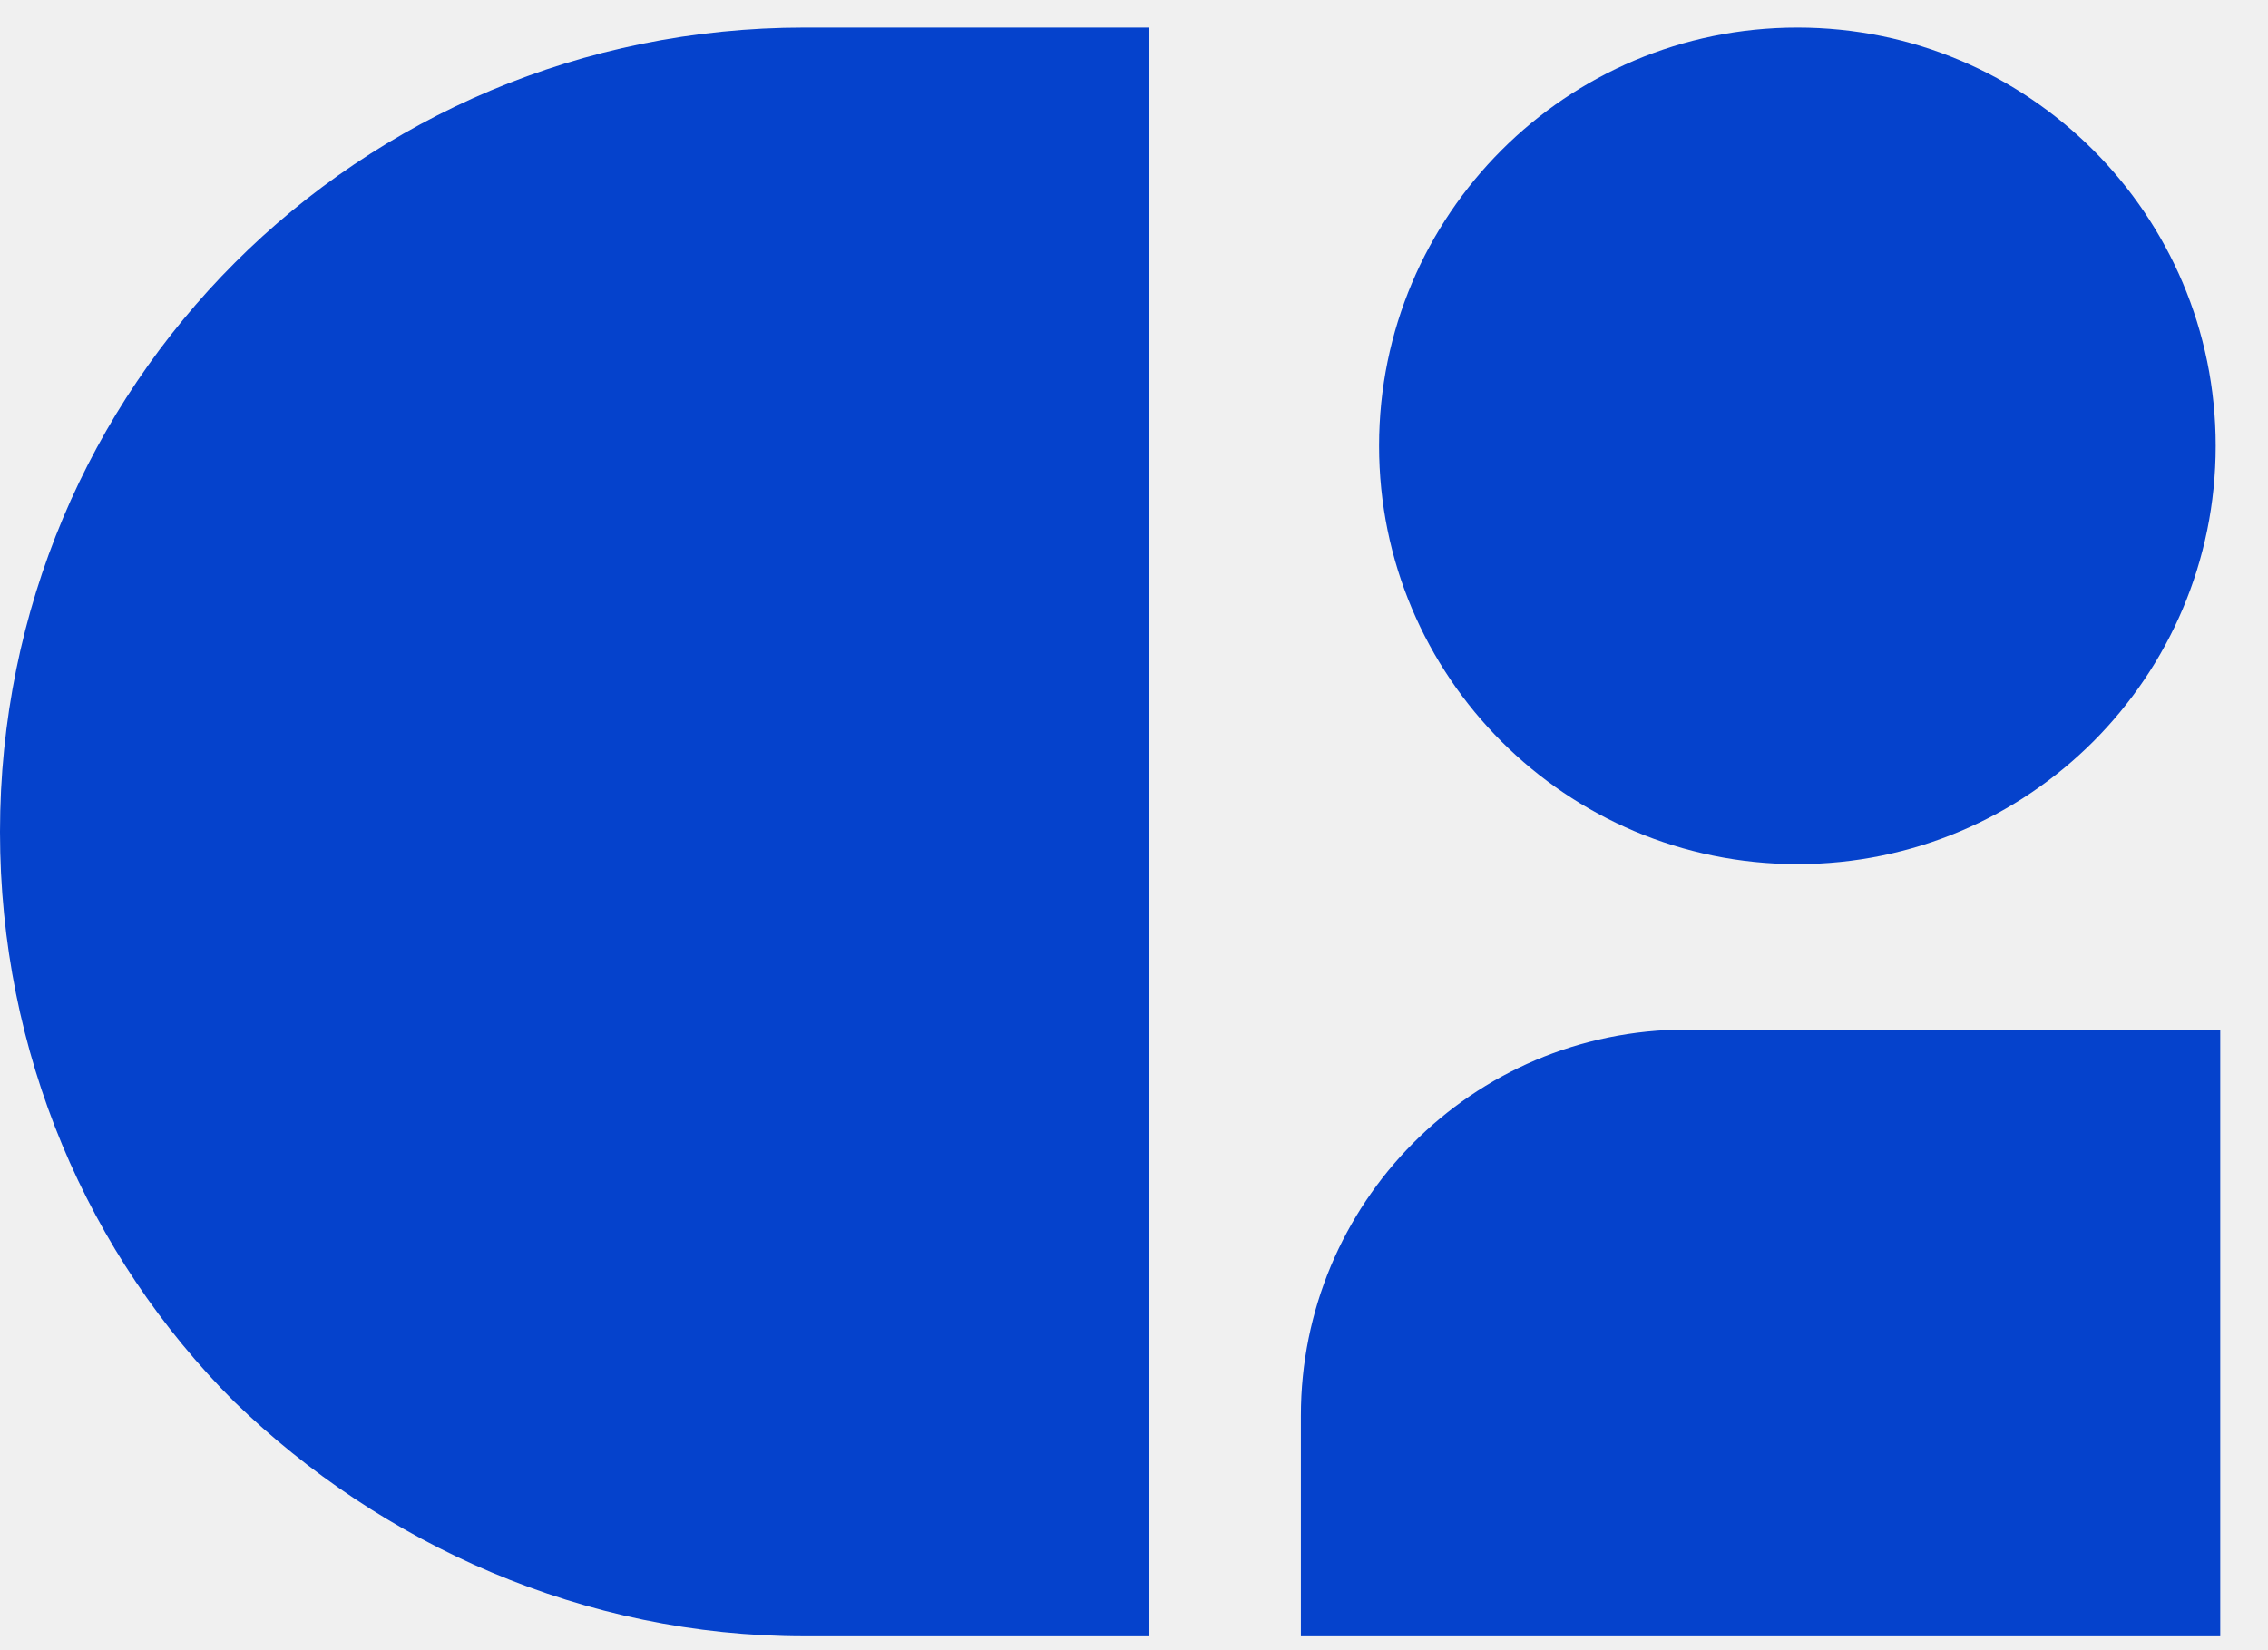
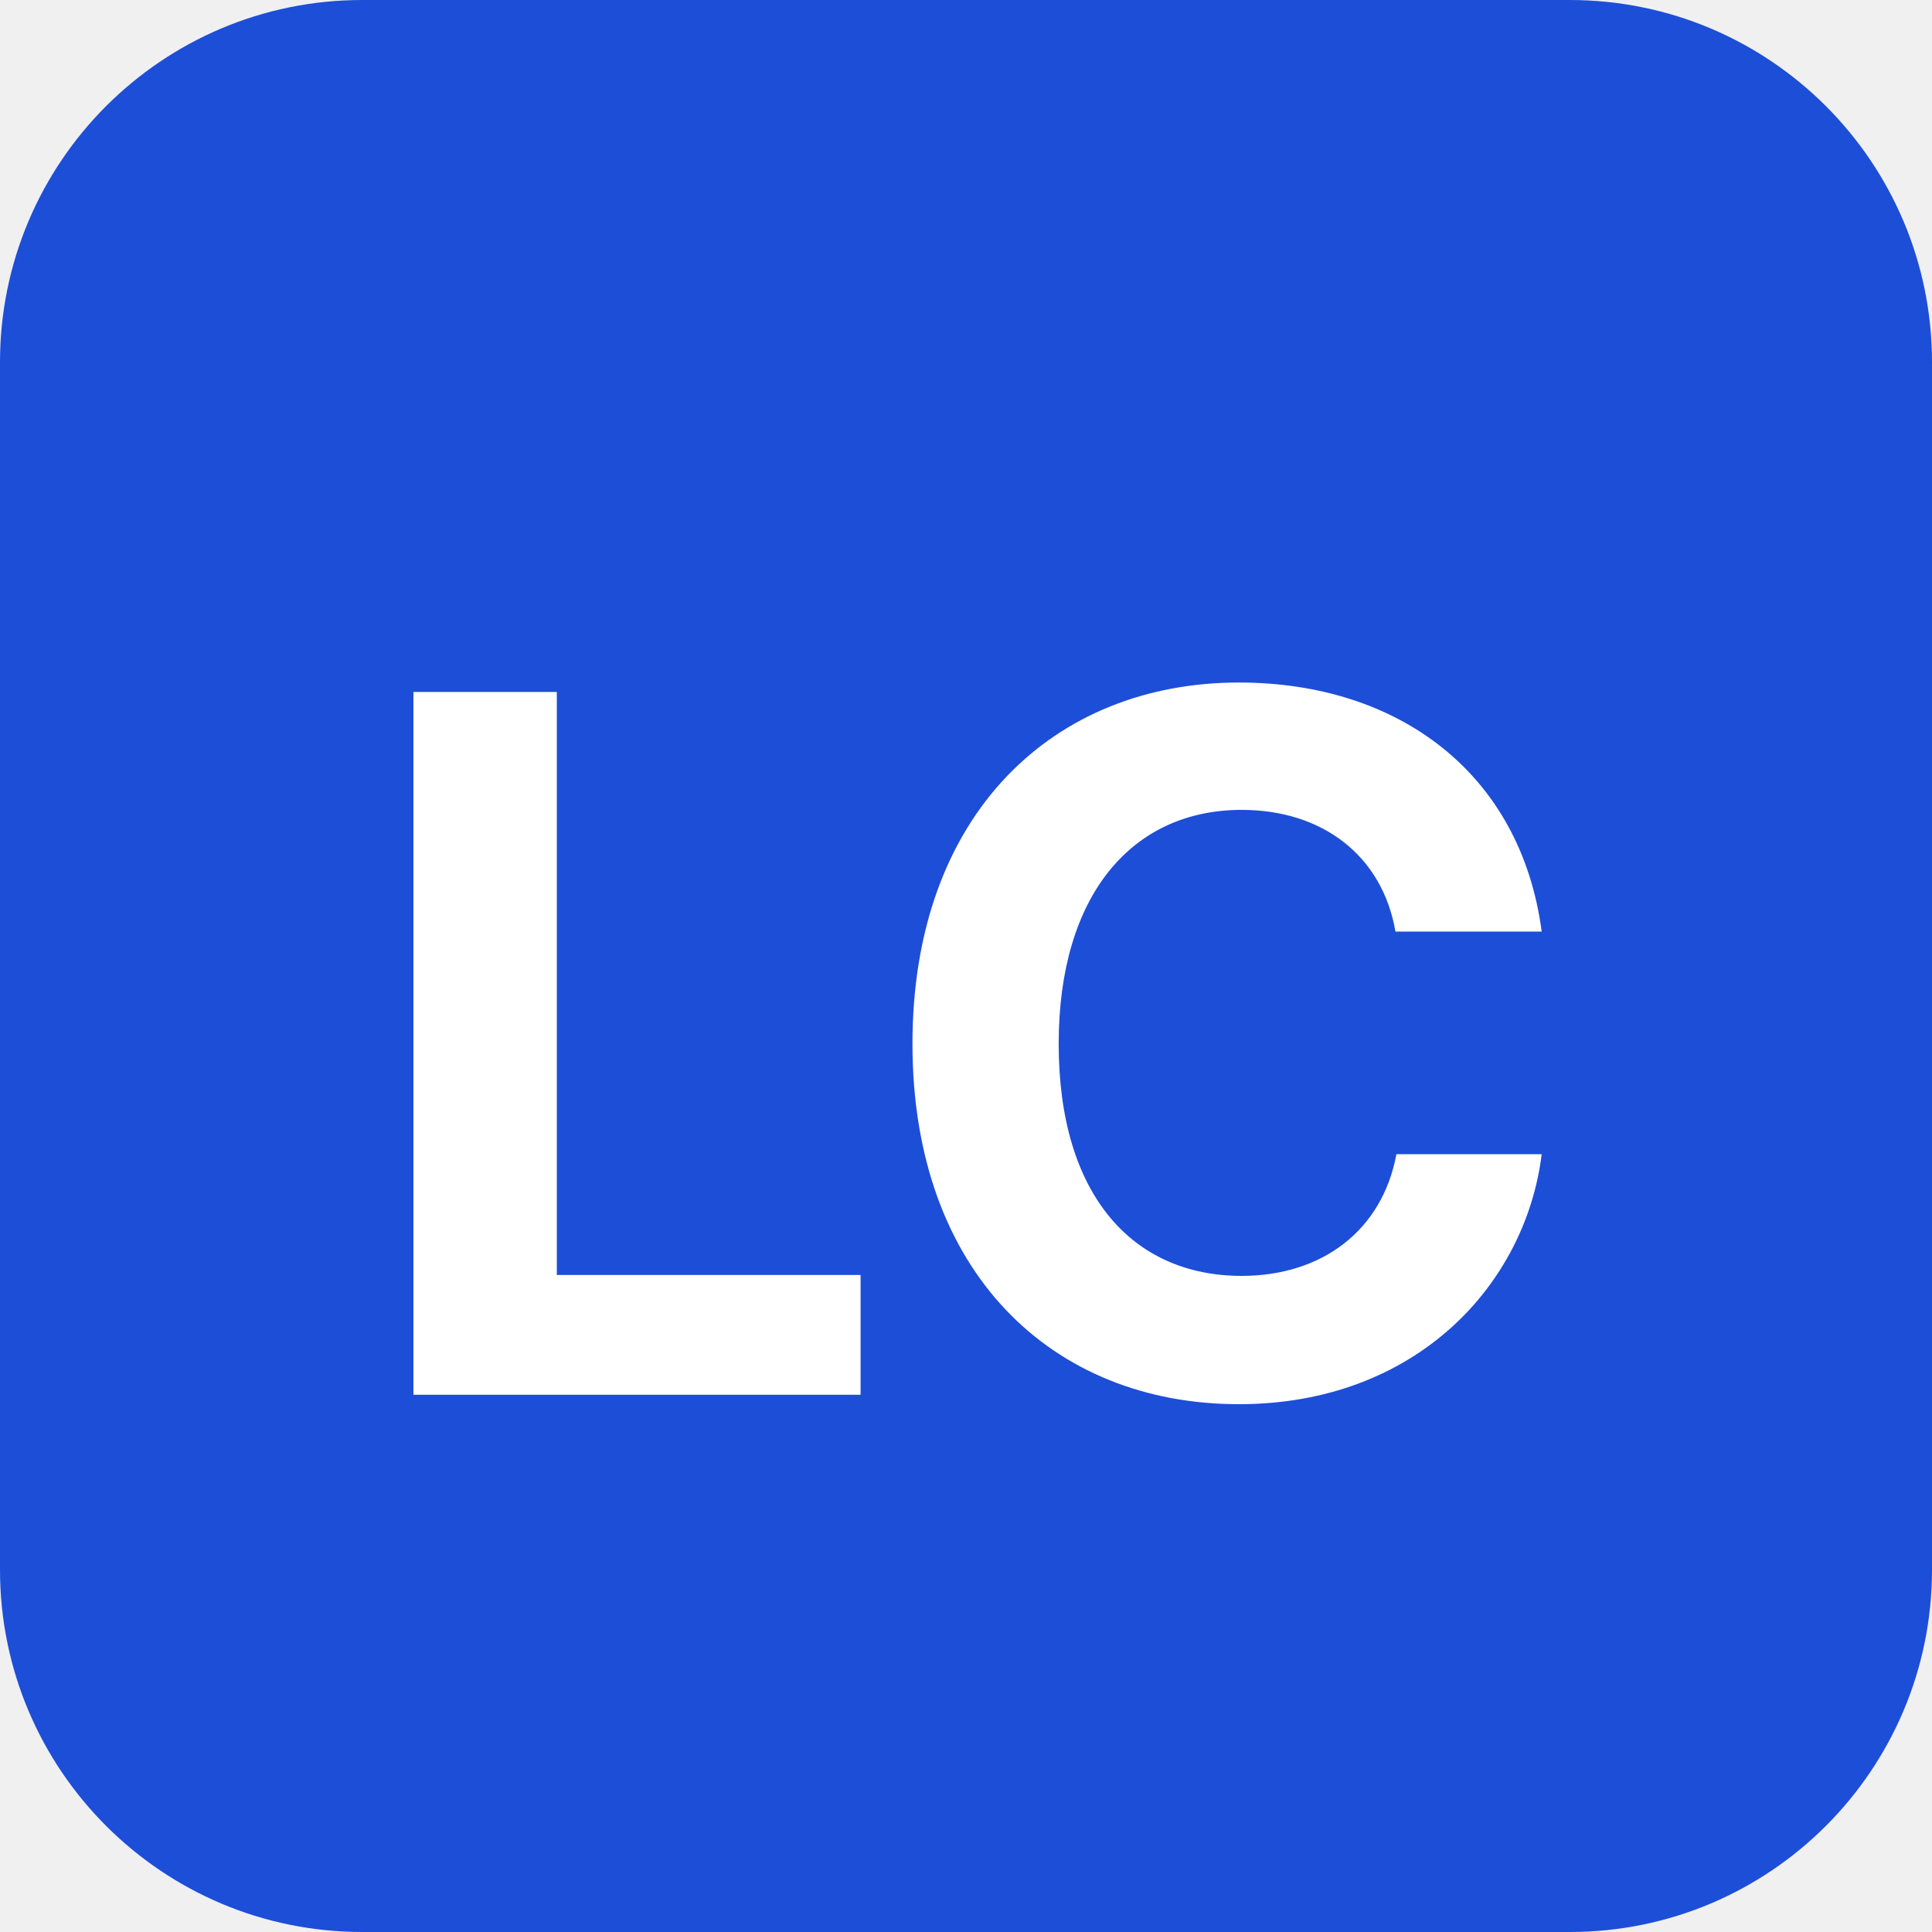
- <svg xmlns="http://www.w3.org/2000/svg" width="33" height="24" viewBox="0 0 33 24" fill="none">
-   <path d="M26.153 12.575C29.515 12.575 32.239 9.849 32.239 6.488C32.239 3.126 29.515 0.401 26.153 0.401C22.791 0.401 20.066 3.126 20.066 6.488C20.066 9.849 22.791 12.575 26.153 12.575Z" fill="#0542CC" />
-   <path d="M32.305 14.982V23.811H18.928V20.601C18.928 17.524 21.402 14.982 24.546 14.982H32.305Z" fill="#0542CC" />
-   <path d="M16.721 0.401V23.811H11.705C8.494 23.811 5.551 22.474 3.411 20.4C1.271 18.26 0 15.317 0 12.106C0 5.618 5.217 0.401 11.705 0.401H16.721Z" fill="#0542CC" />
+ <svg xmlns="http://www.w3.org/2000/svg" width="32" height="32" viewBox="0 0 32 32">
+   <rect width="32" height="32" rx="6" fill="#1d4ed8" />
+   <text x="50%" y="54%" dominant-baseline="central" text-anchor="middle" fill="white" font-family="Inter, sans-serif" font-weight="700" font-size="16">LC</text>
</svg>
